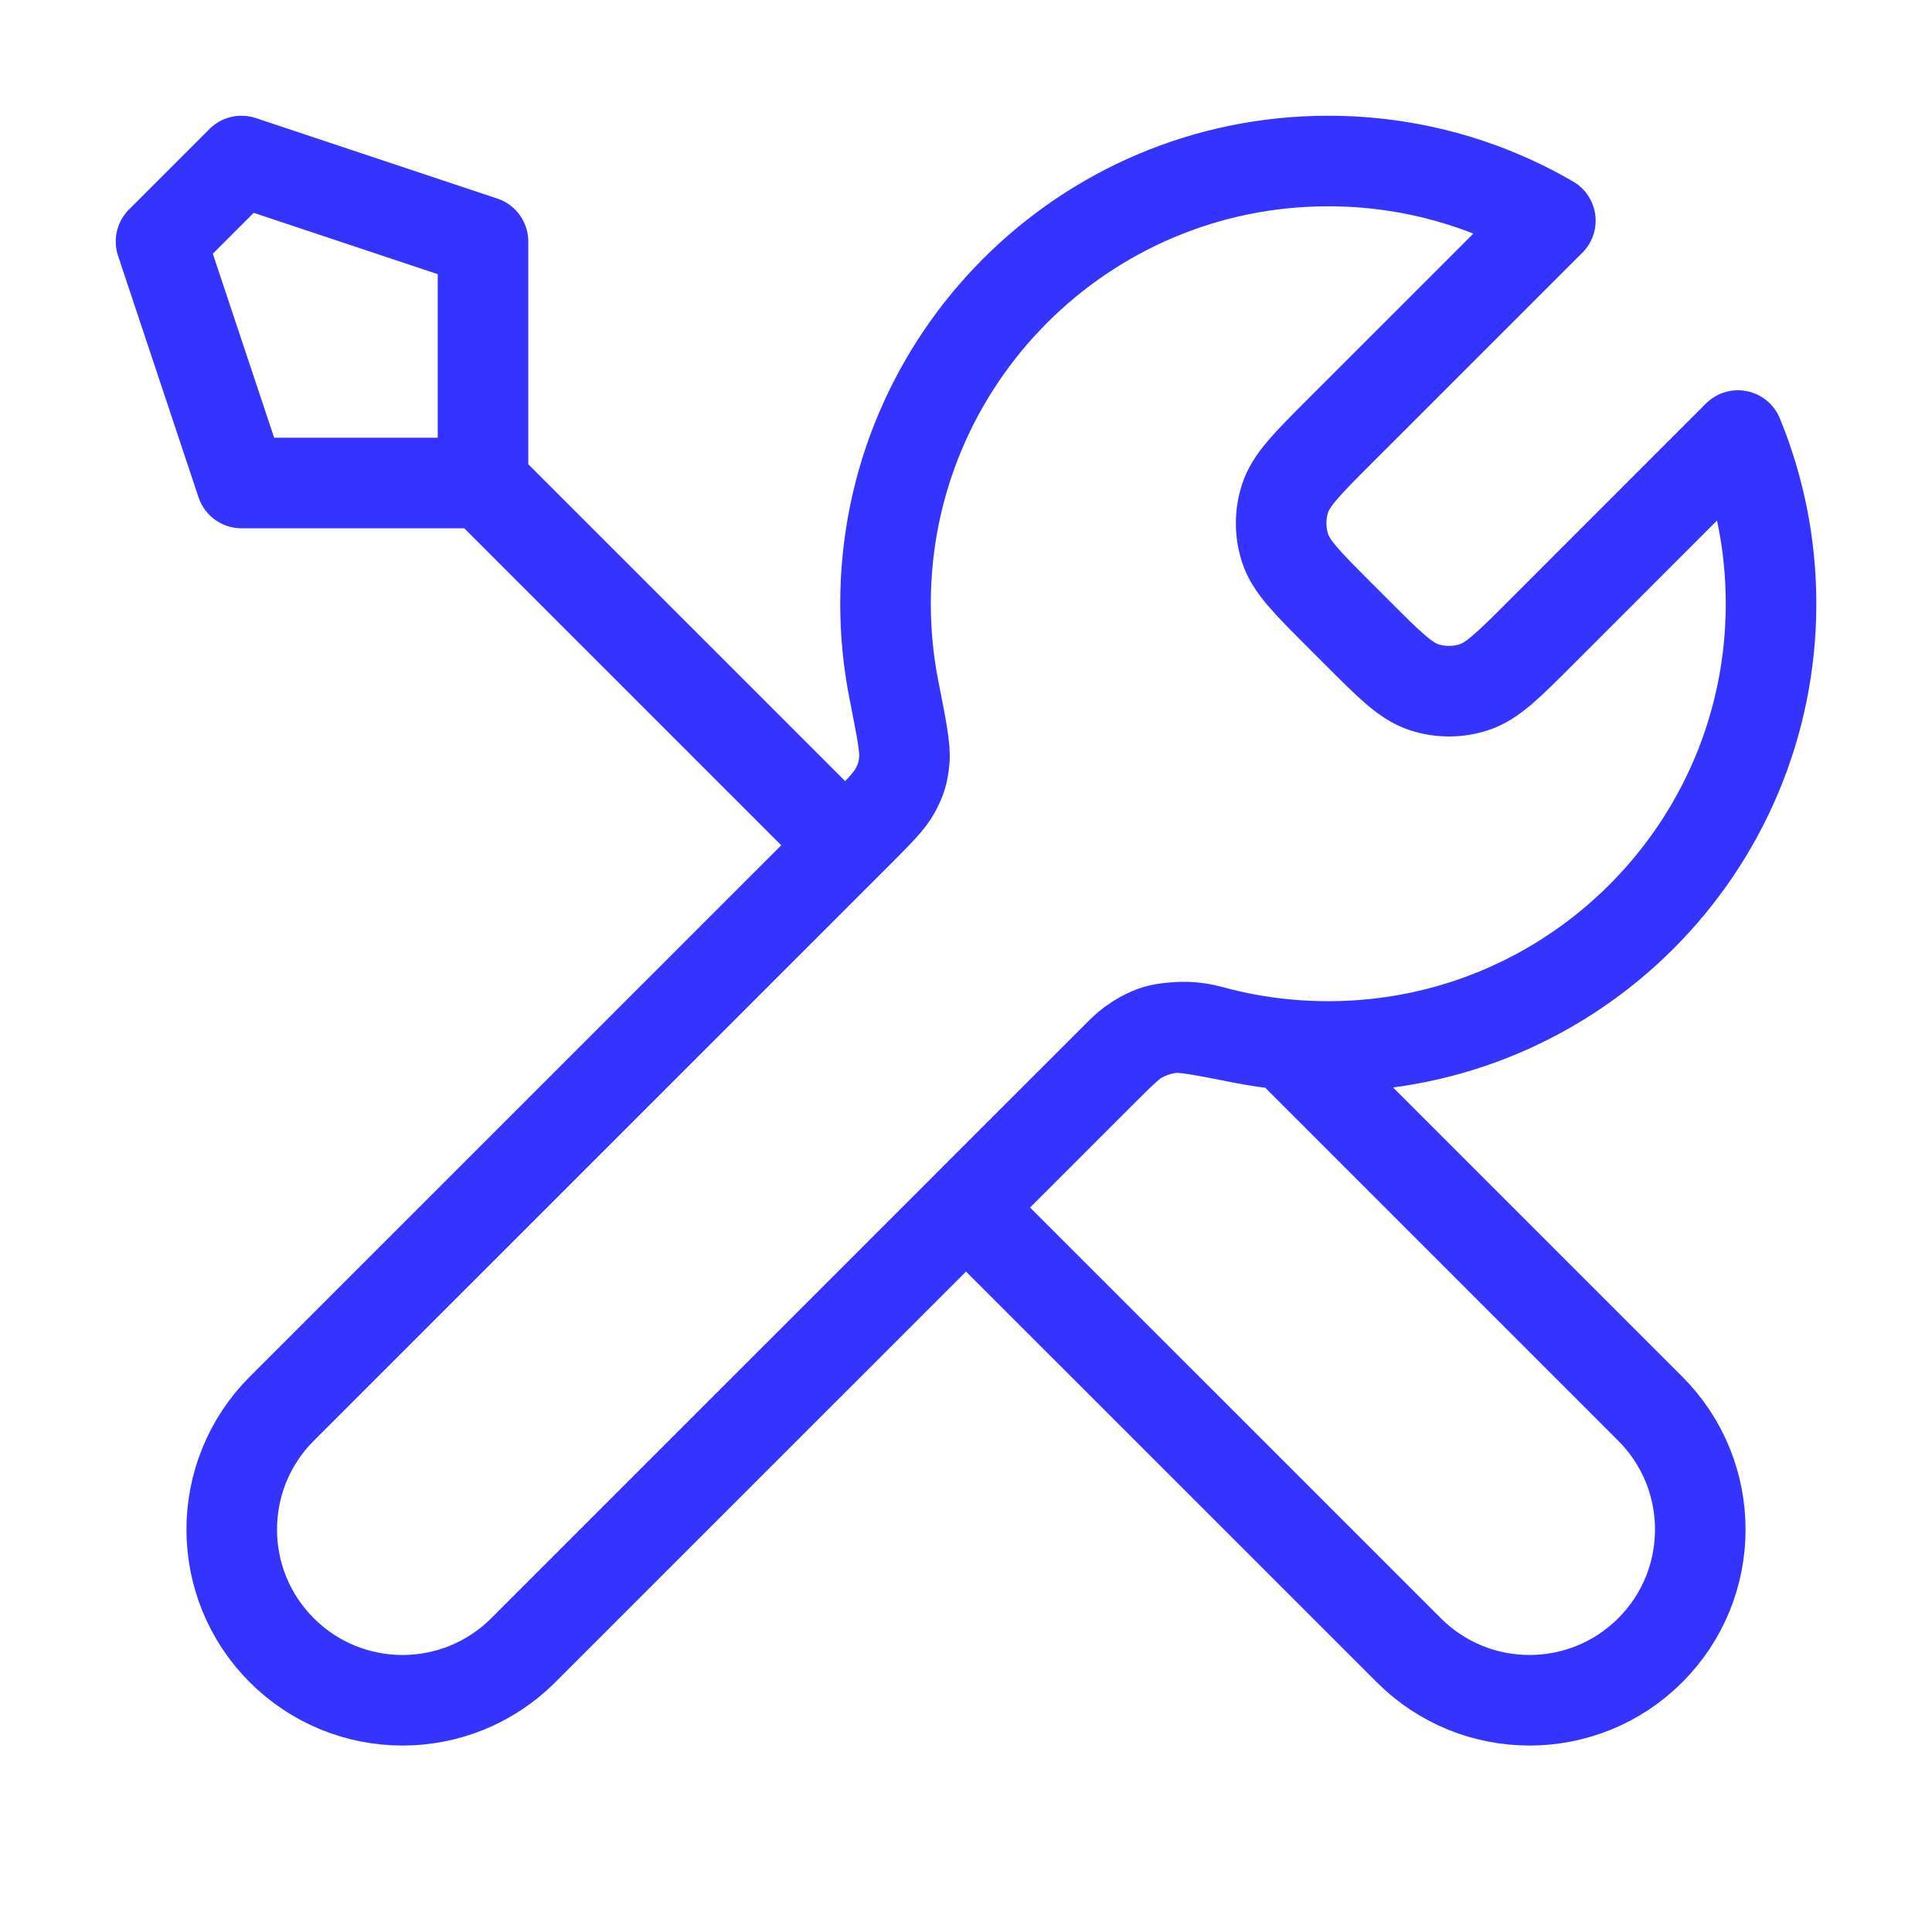
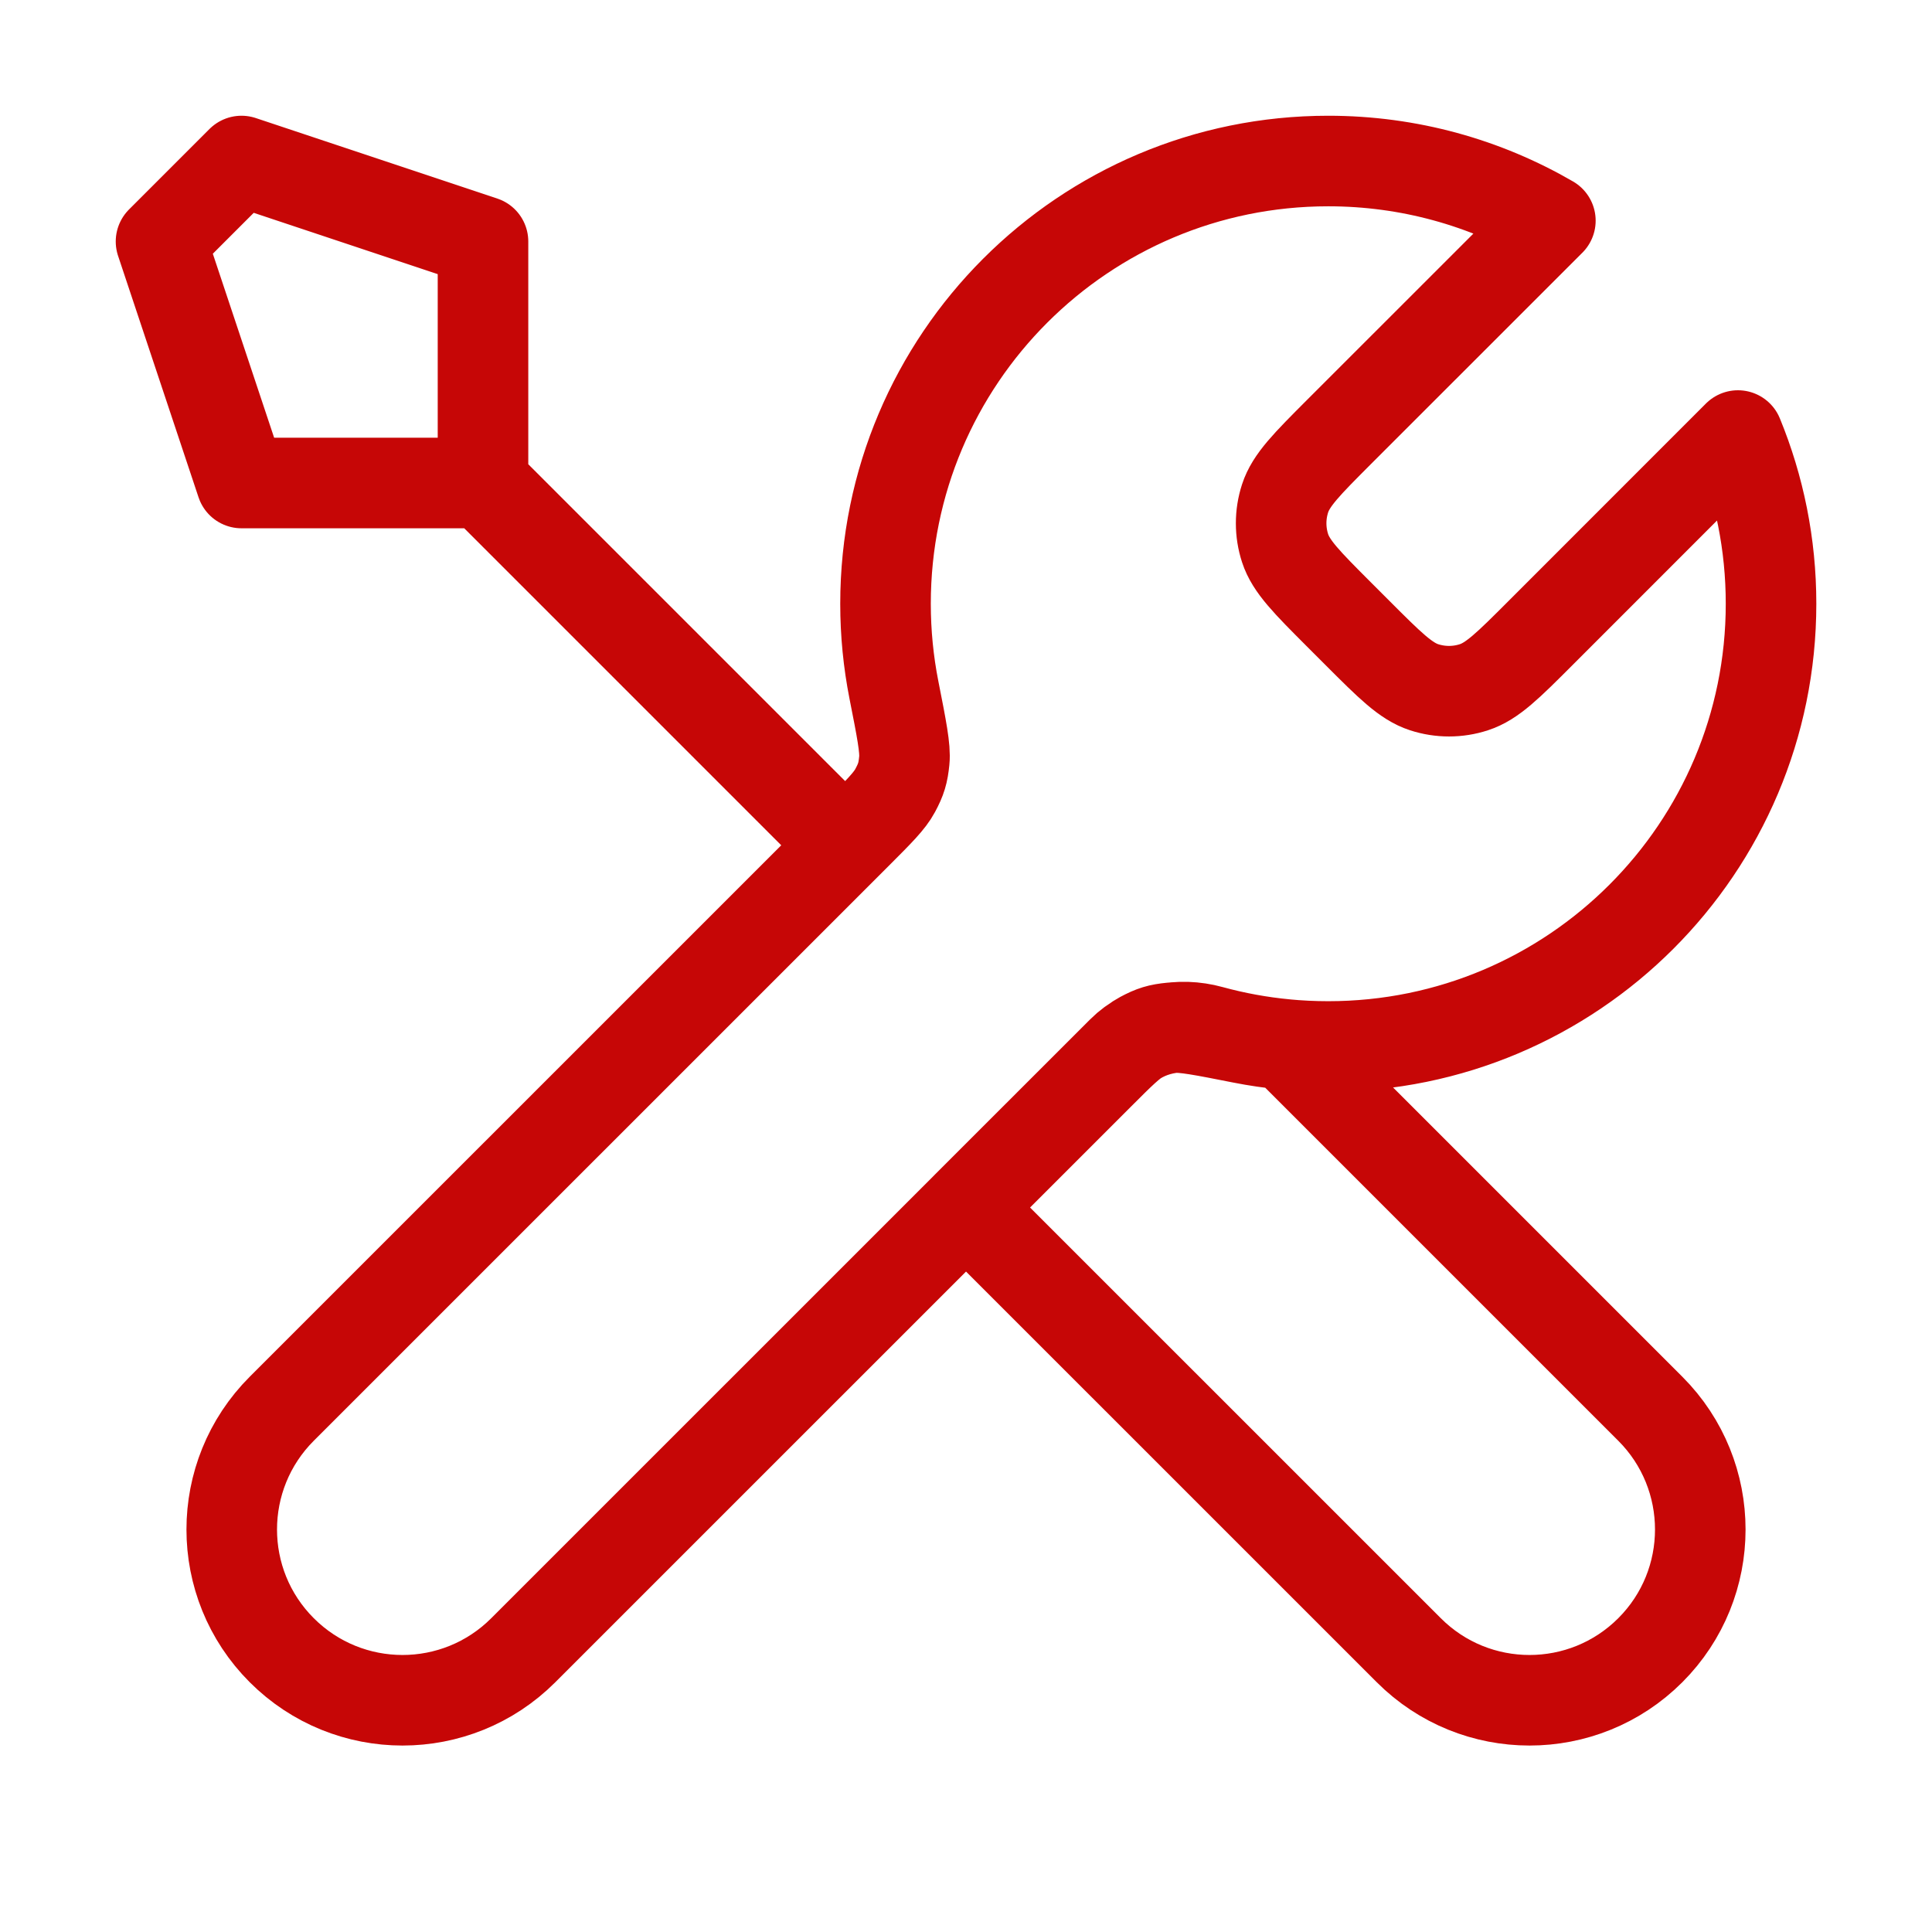
<svg xmlns="http://www.w3.org/2000/svg" width="32" height="32" viewBox="0 0 32 32" fill="none">
-   <path d="M8 8L14 14M8 8H4L2.667 4L4 2.667L8 4V8ZM25.679 3.655L22.175 7.158C21.648 7.686 21.384 7.95 21.285 8.255C21.198 8.523 21.198 8.811 21.285 9.079C21.384 9.383 21.648 9.647 22.175 10.175L22.492 10.492C23.02 11.02 23.284 11.284 23.588 11.383C23.856 11.47 24.145 11.47 24.412 11.383C24.717 11.284 24.981 11.02 25.509 10.492L28.786 7.214C29.139 8.073 29.334 9.014 29.334 10C29.334 14.05 26.05 17.333 22 17.333C21.512 17.333 21.035 17.286 20.573 17.195C19.925 17.067 19.601 17.003 19.405 17.023C19.196 17.043 19.093 17.075 18.908 17.174C18.734 17.267 18.559 17.442 18.21 17.791L8.667 27.333C7.562 28.438 5.772 28.438 4.667 27.333C3.562 26.229 3.562 24.438 4.667 23.333L14.21 13.791C14.559 13.441 14.734 13.267 14.827 13.093C14.926 12.908 14.957 12.805 14.978 12.596C14.998 12.399 14.934 12.075 14.806 11.427C14.715 10.966 14.667 10.488 14.667 10C14.667 5.95 17.95 2.667 22 2.667C23.341 2.667 24.598 3.027 25.679 3.655ZM16 20L23.334 27.333C24.438 28.438 26.229 28.438 27.334 27.333C28.438 26.229 28.438 24.438 27.334 23.333L21.301 17.3C20.874 17.26 20.457 17.183 20.055 17.073C19.536 16.93 18.967 17.034 18.587 17.414L16 20Z" stroke="#3534FF" stroke-width="1.5" stroke-linecap="round" stroke-linejoin="round" />
+   <path d="M8 8L14 14M8 8H4L2.667 4L4 2.667L8 4V8ZM25.679 3.655L22.175 7.158C21.648 7.686 21.384 7.95 21.285 8.255C21.198 8.523 21.198 8.811 21.285 9.079C21.384 9.383 21.648 9.647 22.175 10.175L22.492 10.492C23.02 11.02 23.284 11.284 23.588 11.383C23.856 11.47 24.145 11.47 24.412 11.383C24.717 11.284 24.981 11.02 25.509 10.492L28.786 7.214C29.139 8.073 29.334 9.014 29.334 10C29.334 14.05 26.05 17.333 22 17.333C21.512 17.333 21.035 17.286 20.573 17.195C19.925 17.067 19.601 17.003 19.405 17.023C19.196 17.043 19.093 17.075 18.908 17.174C18.734 17.267 18.559 17.442 18.21 17.791L8.667 27.333C7.562 28.438 5.772 28.438 4.667 27.333C3.562 26.229 3.562 24.438 4.667 23.333L14.21 13.791C14.559 13.441 14.734 13.267 14.827 13.093C14.926 12.908 14.957 12.805 14.978 12.596C14.998 12.399 14.934 12.075 14.806 11.427C14.715 10.966 14.667 10.488 14.667 10C14.667 5.95 17.95 2.667 22 2.667C23.341 2.667 24.598 3.027 25.679 3.655ZM16 20L23.334 27.333C24.438 28.438 26.229 28.438 27.334 27.333C28.438 26.229 28.438 24.438 27.334 23.333L21.301 17.3C20.874 17.26 20.457 17.183 20.055 17.073C19.536 16.93 18.967 17.034 18.587 17.414L16 20Z" stroke="#c60606" stroke-width="1.5" stroke-linecap="round" stroke-linejoin="round" />
</svg>
